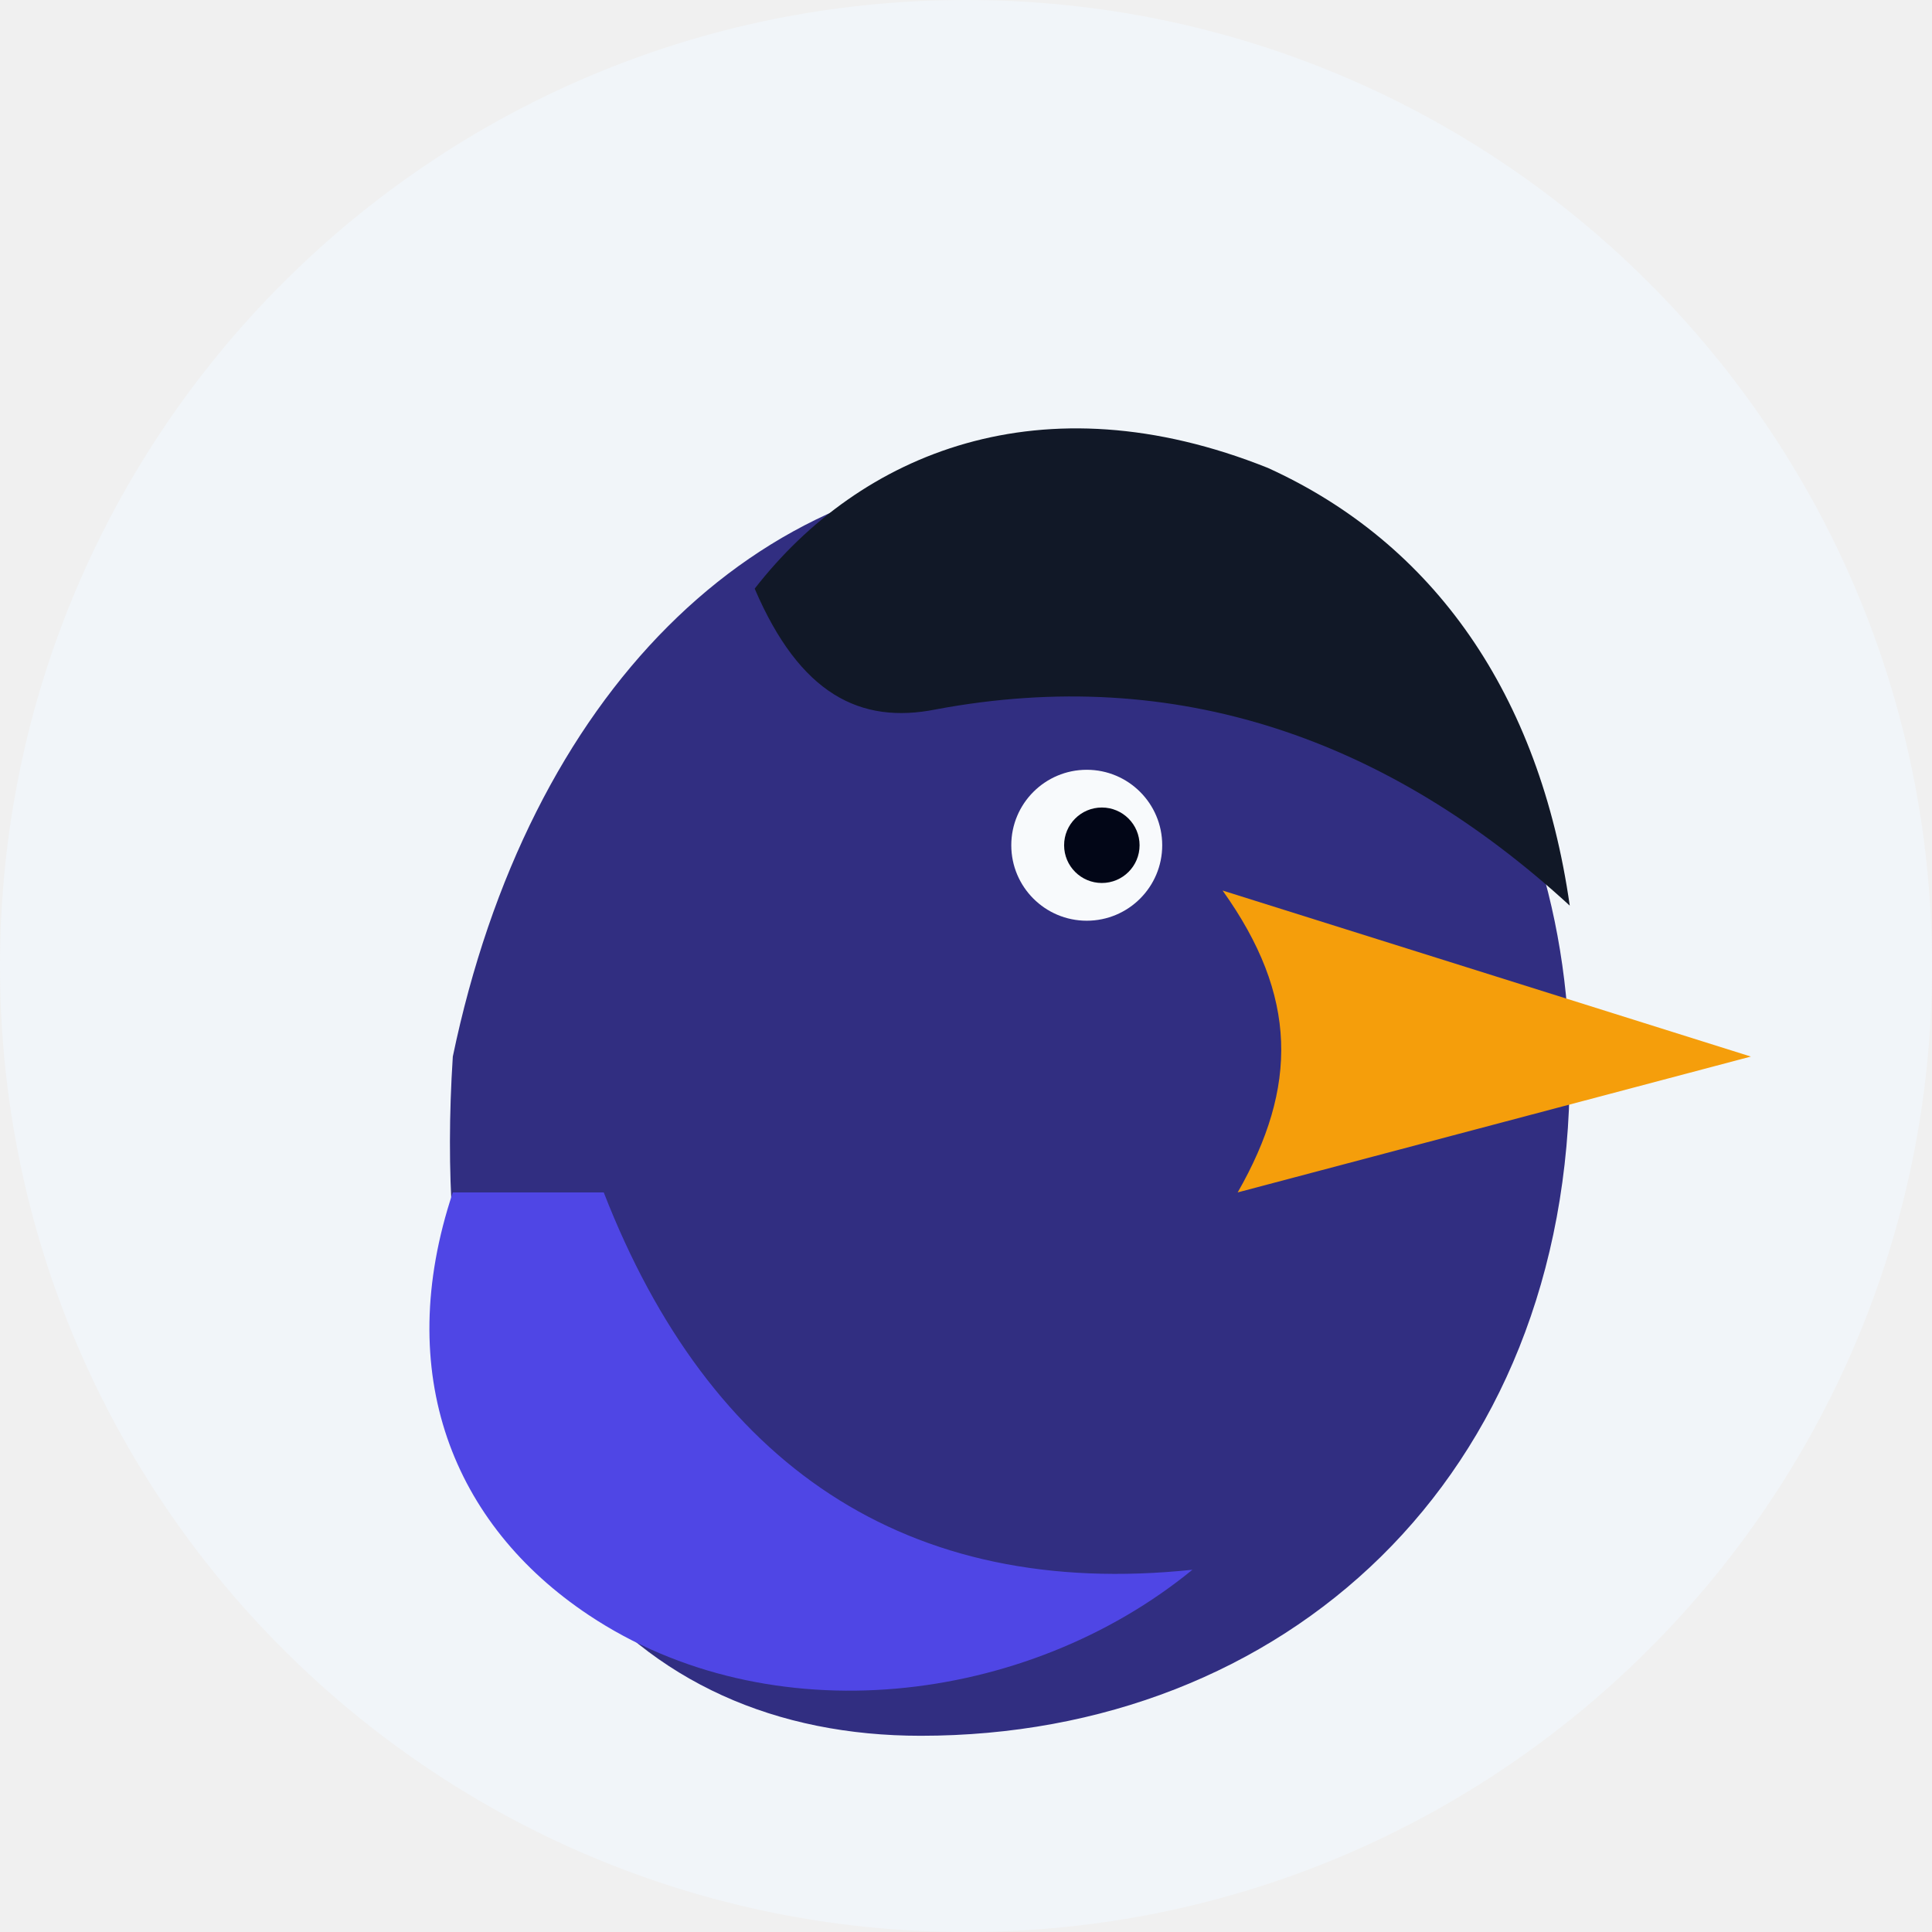
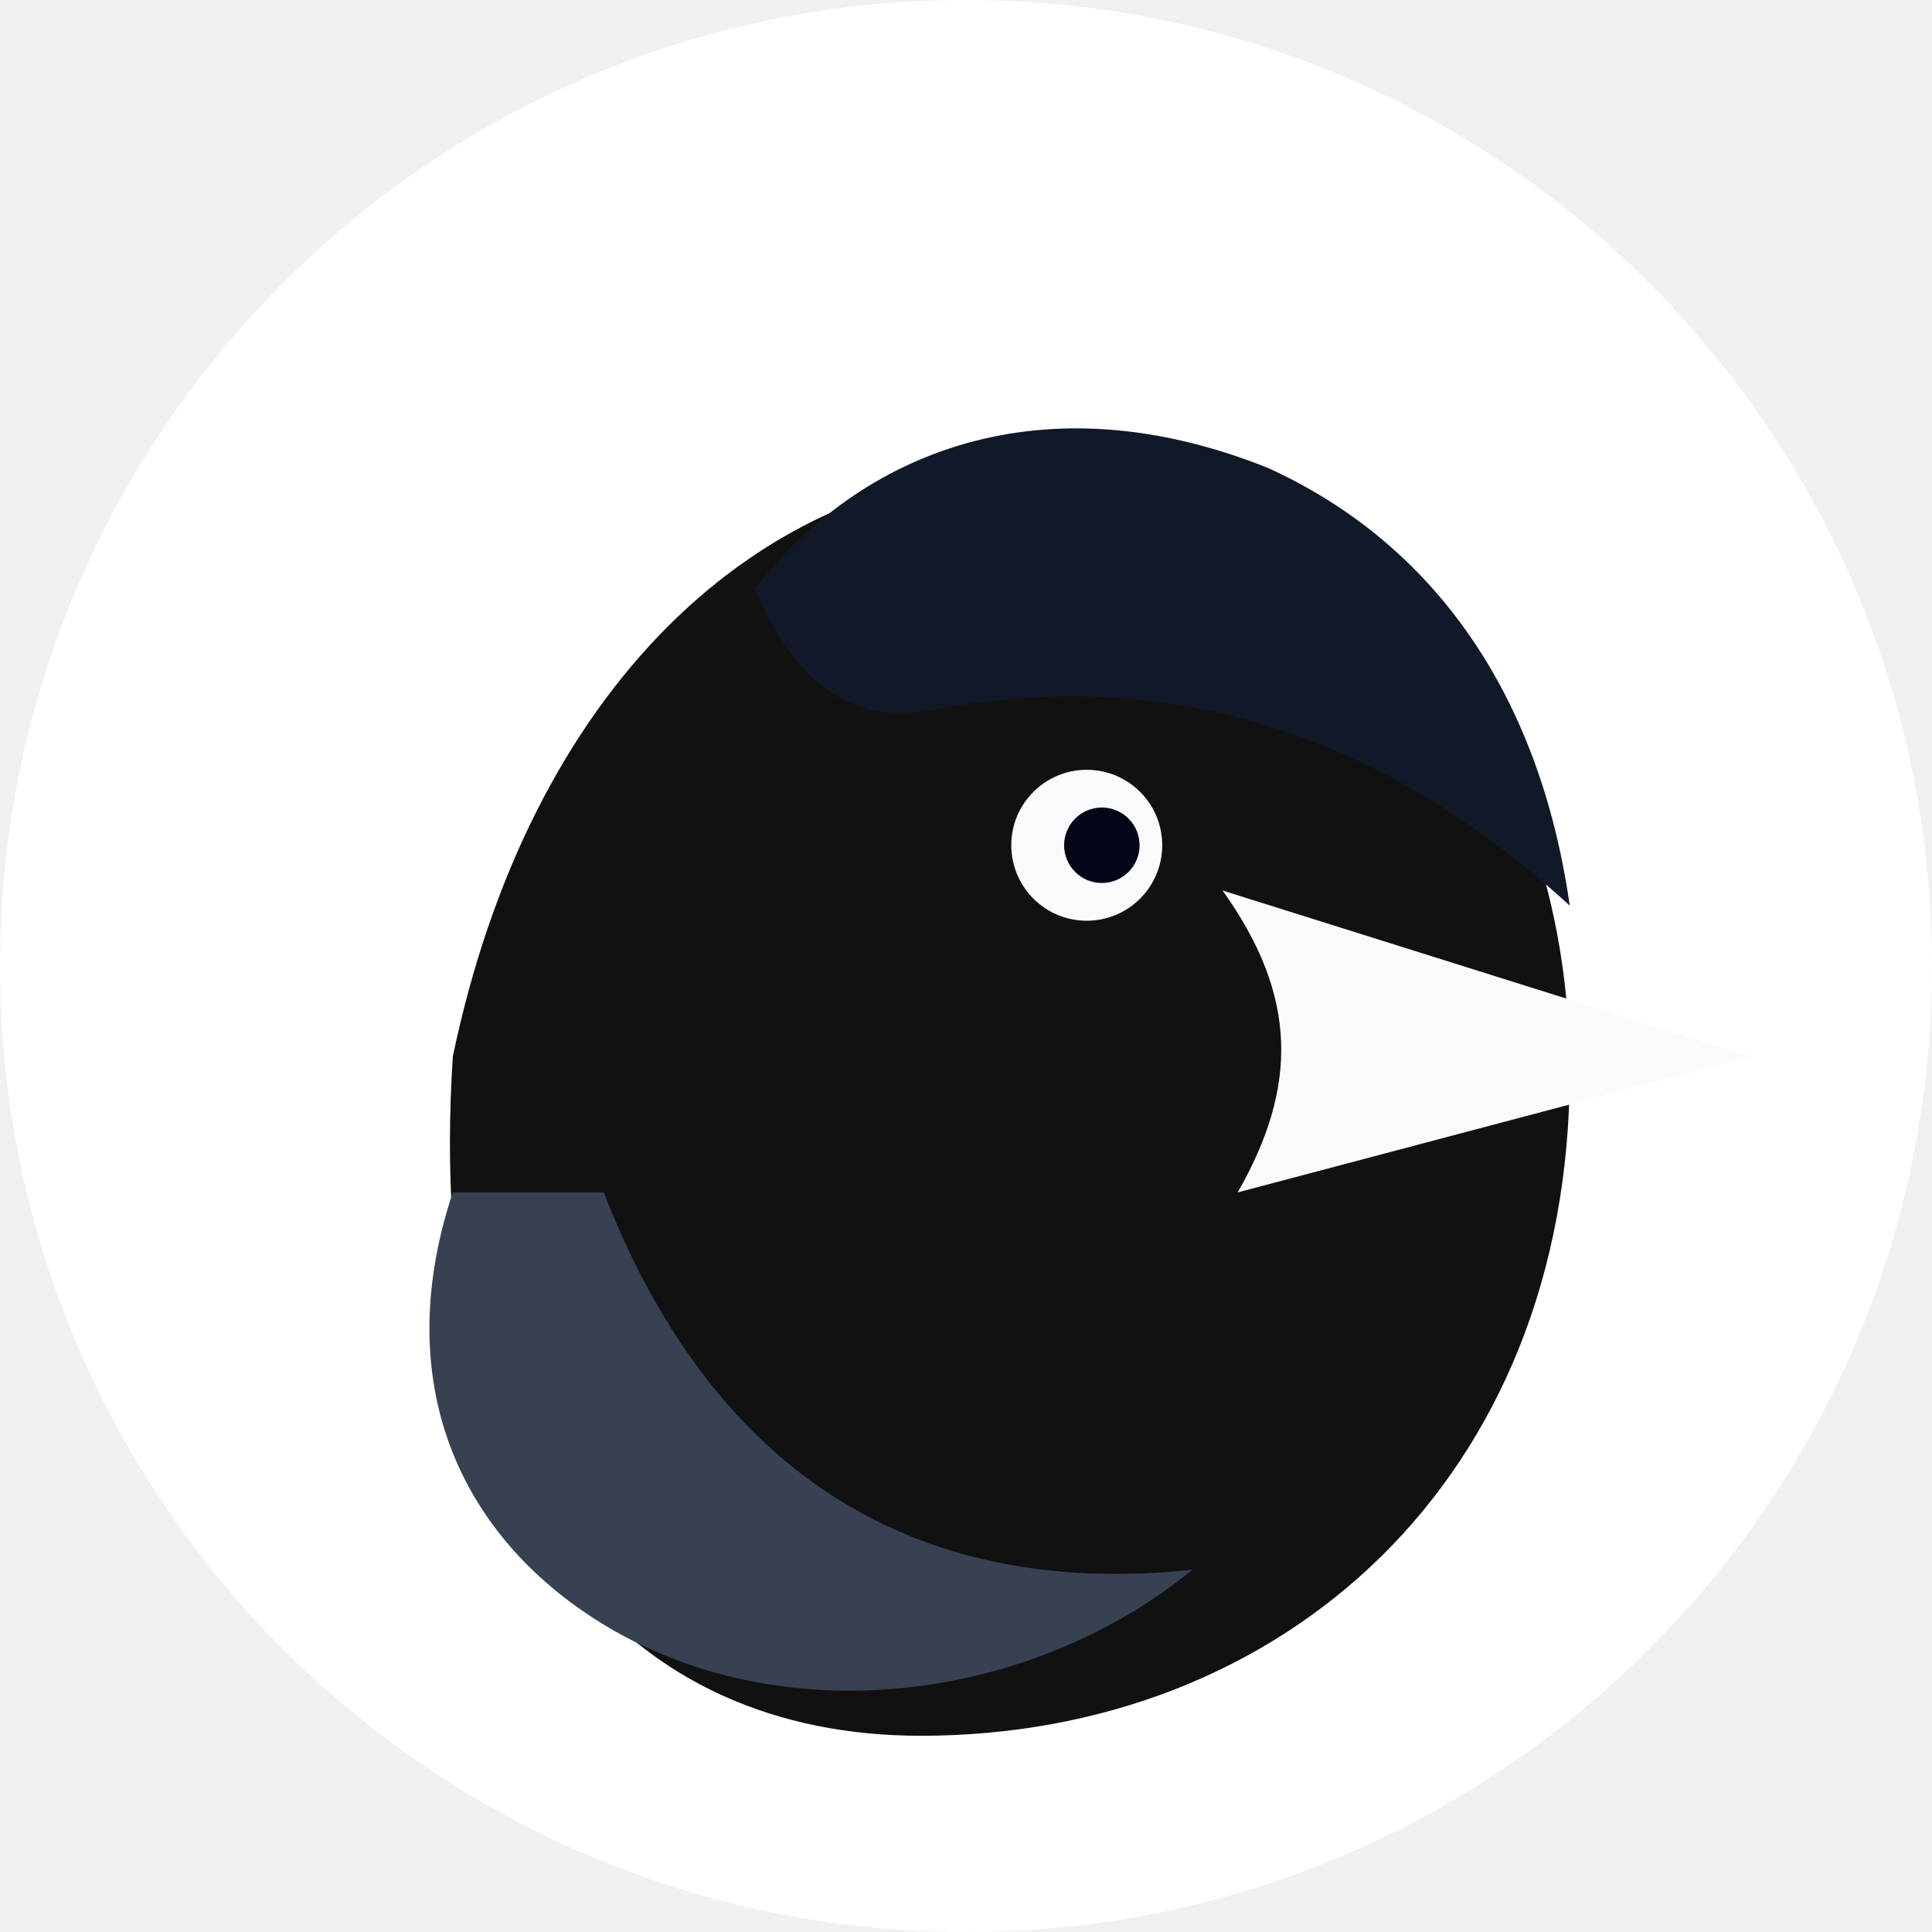
<svg xmlns="http://www.w3.org/2000/svg" viewBox="0 0 128 128" role="img" aria-label="Raven avatar">
-   <rect width="128" height="128" rx="64" fill="#f1f5f9" />
-   <path d="M30 70c5-24 20-39 39-39 21 0 35 18 35 40 0 27-19 44-43 44-19 0-33-14-31-45Z" fill="#312e81" />
+   <rect width="128" height="128" rx="64" fill="#ffffff" />
+   <path d="M30 70c5-24 20-39 39-39 21 0 35 18 35 40 0 27-19 44-43 44-19 0-33-14-31-45Z" fill="#111111" />
  <path d="M50 39c7-9 19-14 34-8 11 5 18 15 20 29-12-11-26-16-42-13-5 1-9-1-12-8Z" fill="#111827" />
-   <path d="M81 59 116 70 82 79c4-7 4-13-1-20Z" fill="#f59e0b" />
+   <path d="M81 59 116 70 82 79c4-7 4-13-1-20Z" fill="#f8fafc" />
  <circle cx="72" cy="56" r="5" fill="#f8fafc" />
  <circle cx="73" cy="56" r="2.5" fill="#020617" />
-   <path d="M40 79c7 18 20 27 39 25-11 9-28 11-40 3-9-6-13-16-9-28h10Z" fill="#4f46e5" />
+   <path d="M40 79c7 18 20 27 39 25-11 9-28 11-40 3-9-6-13-16-9-28h10Z" fill="#374151" />
</svg>
